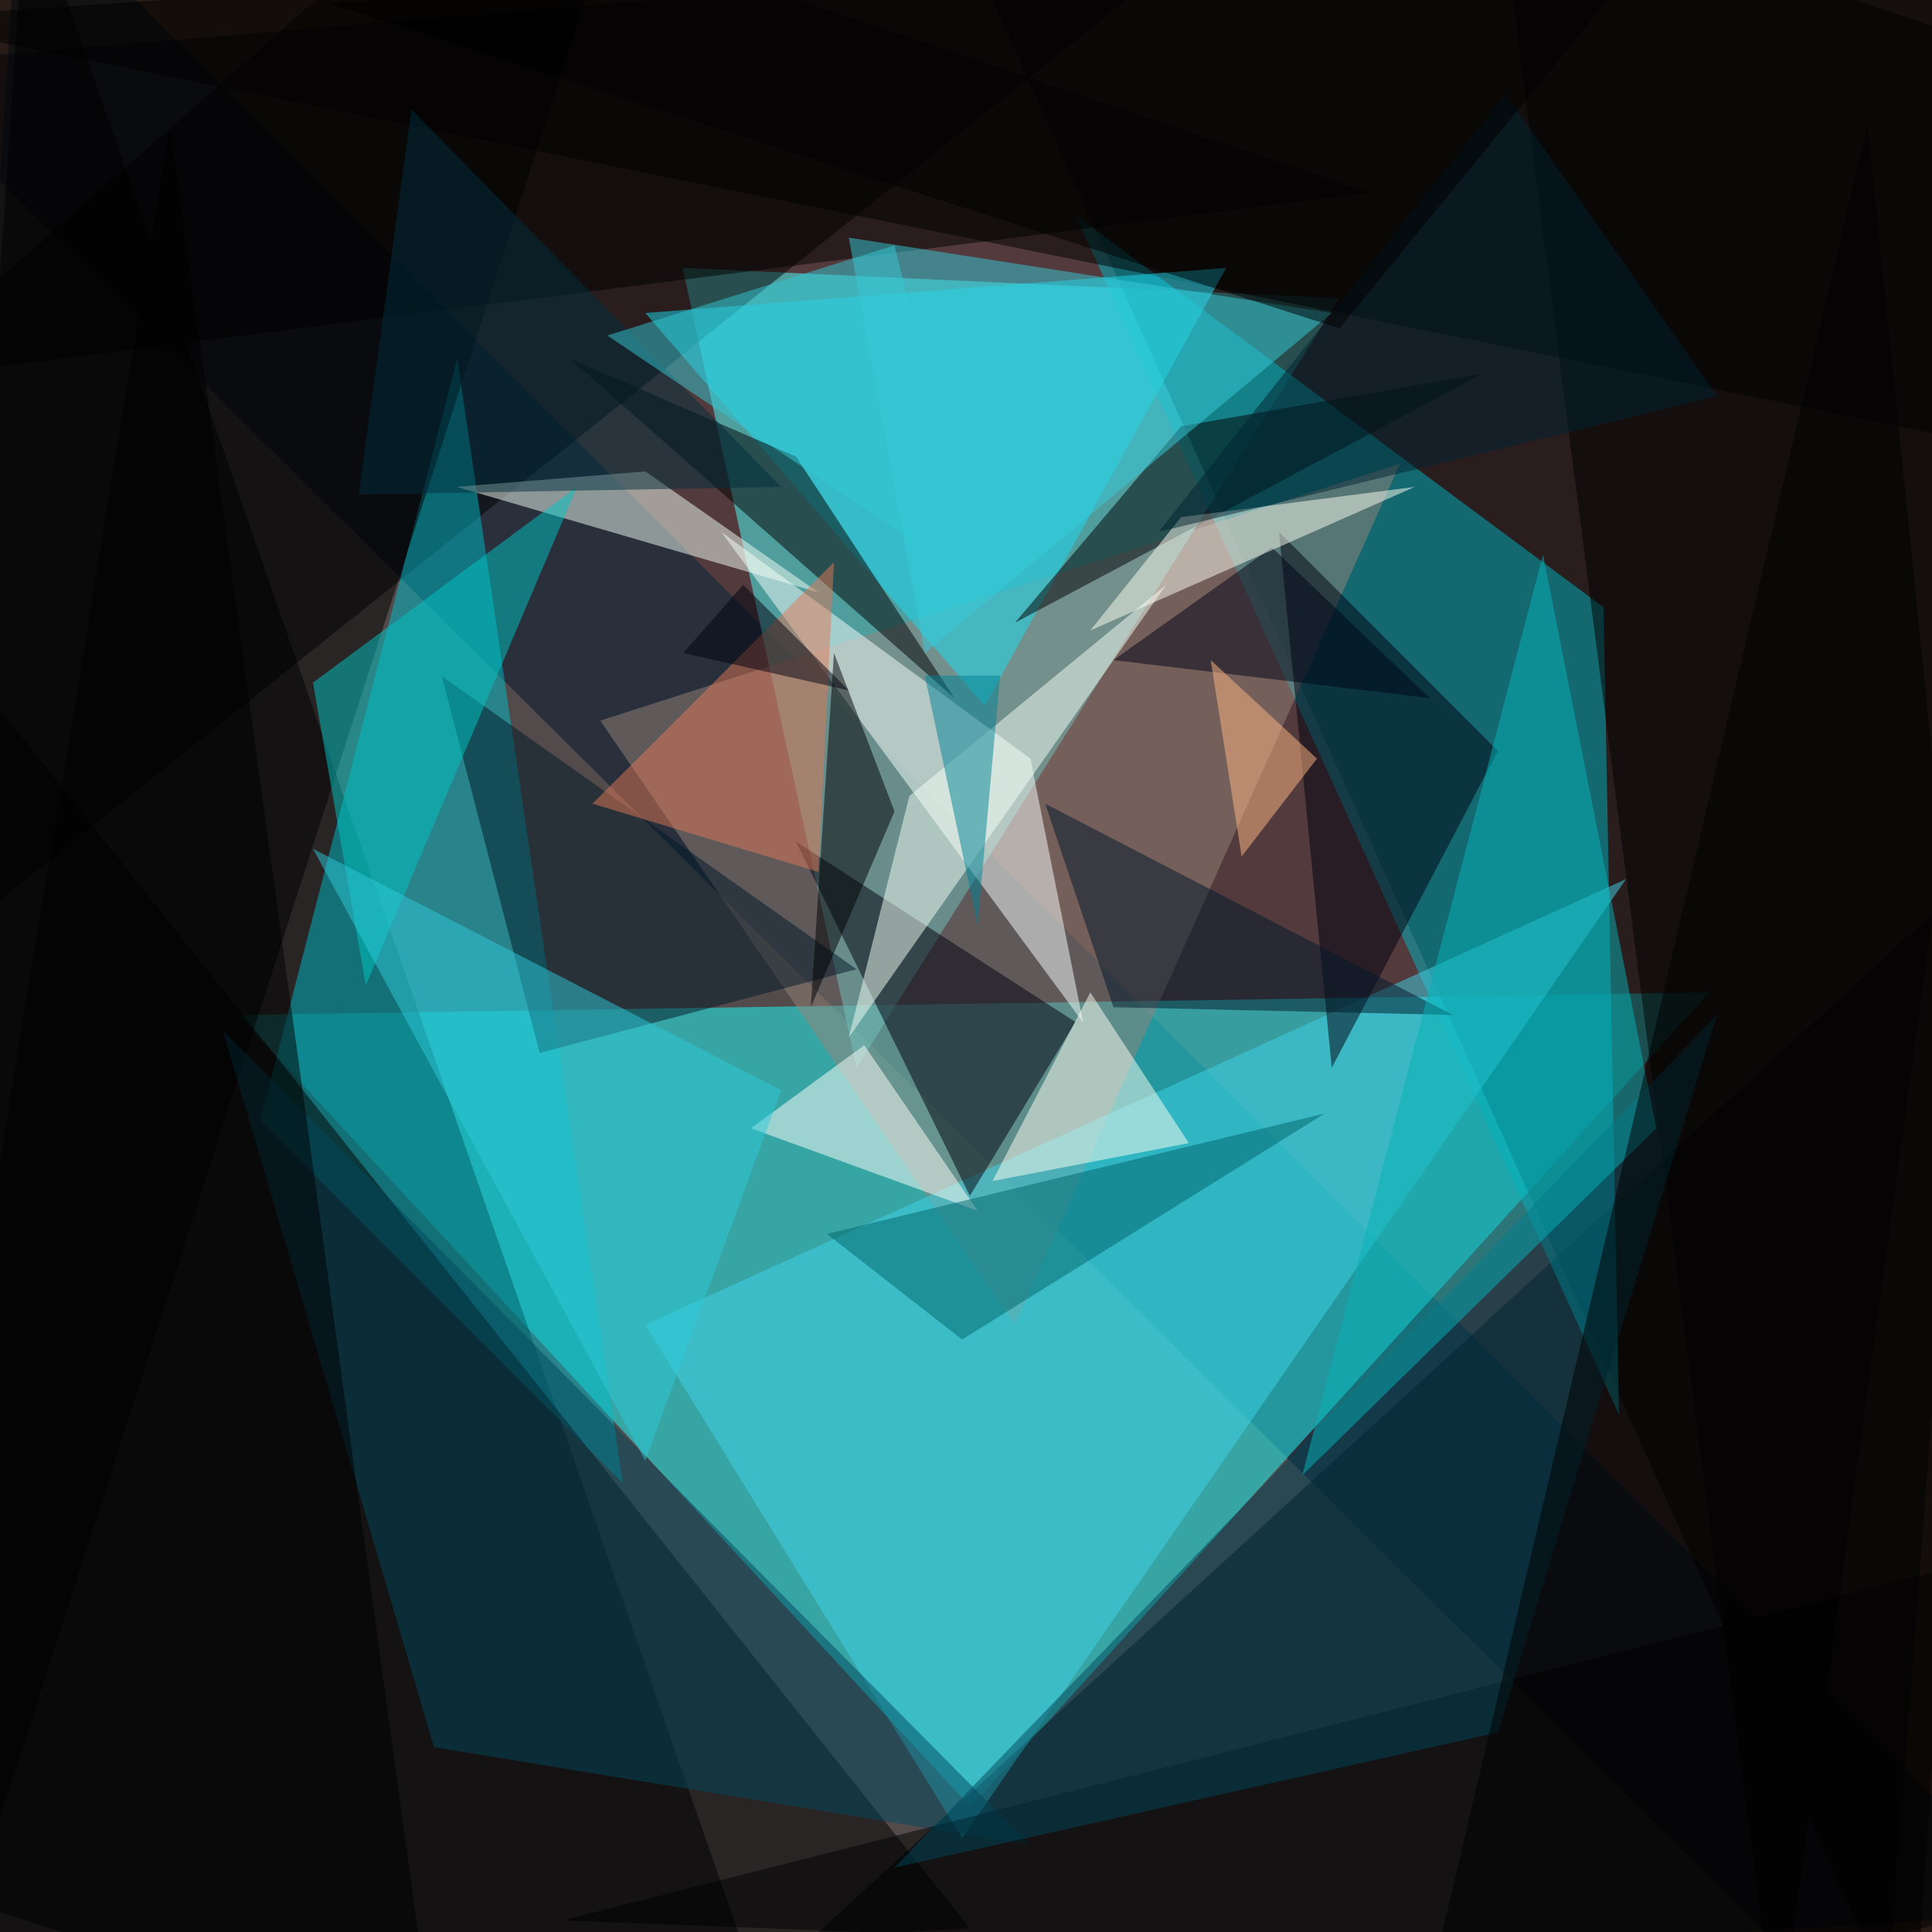
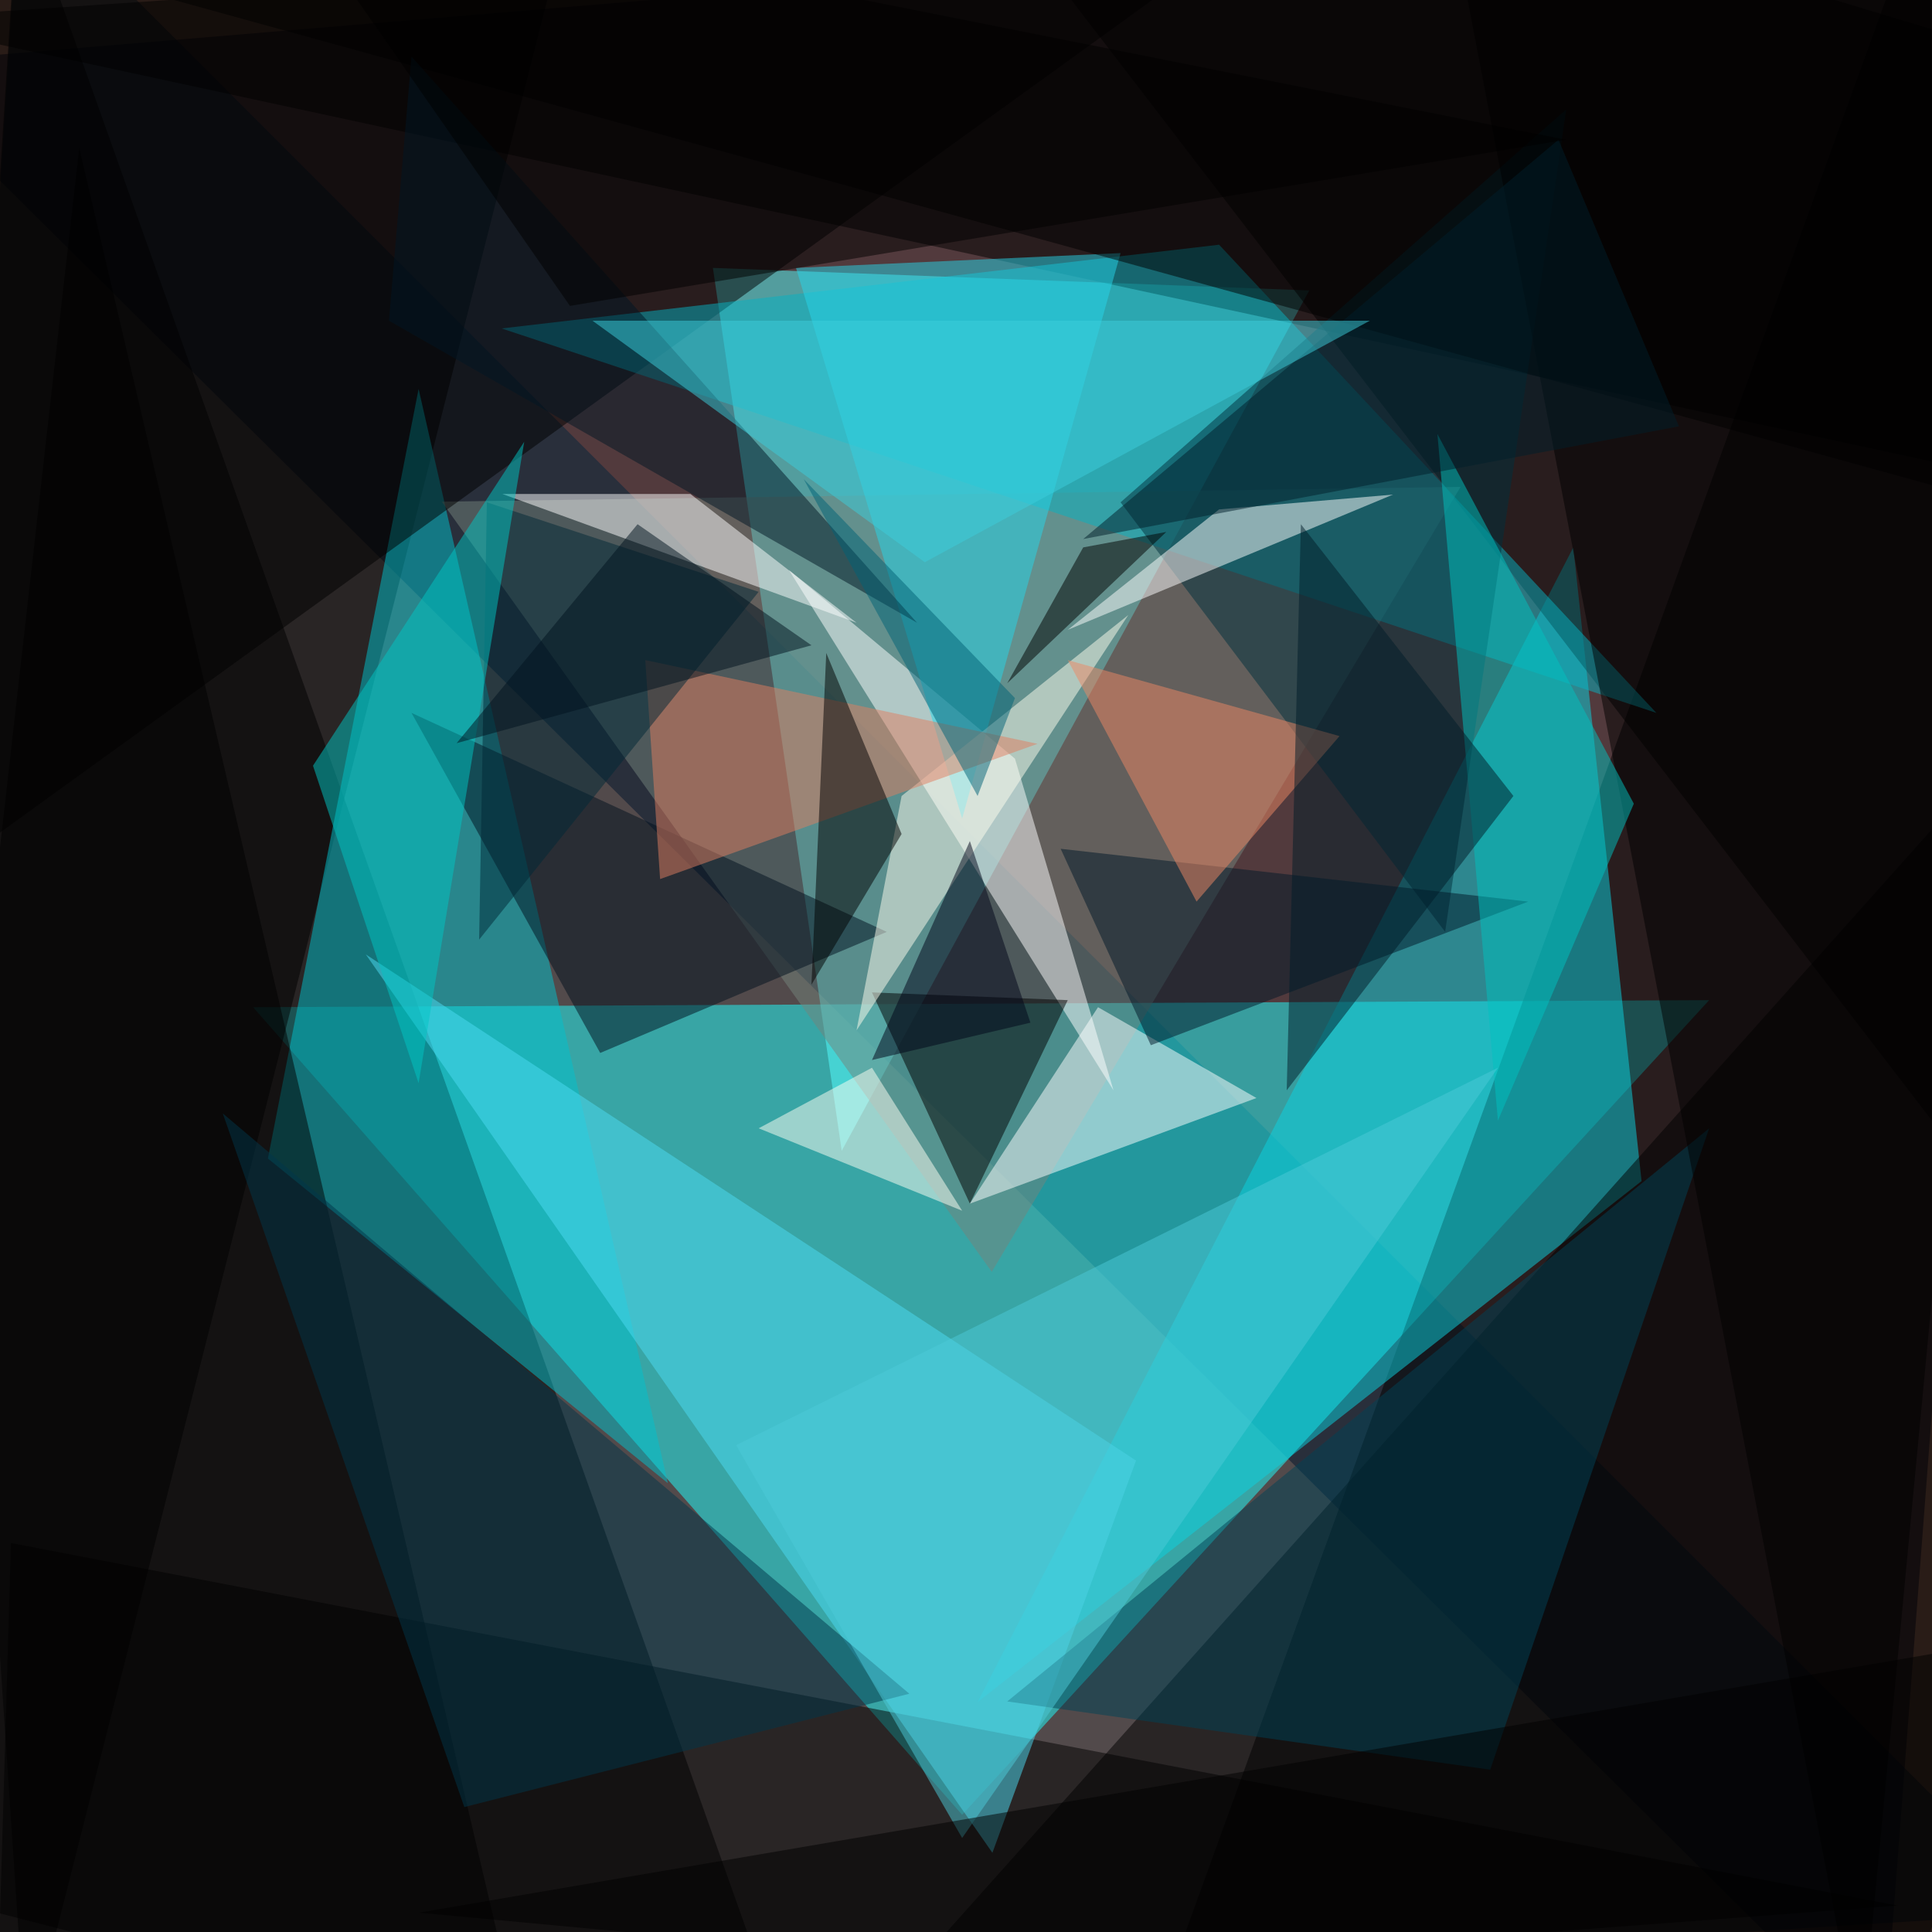
<svg xmlns="http://www.w3.org/2000/svg" width="300" height="300">
  <rect width="100%" height="100%" fill="#a5705d" />
  <g fill-opacity=".5">
-     <path fill="#00051f" d="m292.4 318.2 25.8-336.4L-18.2 10z" />
-     <path fill="#00243a" d="M-18.2 318.2 318.2 297 2.9-18.2z" />
-     <path fill="#1effff" d="M265.4 154.1 37 157.6l113.7 123z" />
-     <path d="m120.1 315.8-116-334-22.3 331.7z" />
-     <path fill="#4effff" d="m208 46.3-75 119.5-27-124.2z" />
-     <path d="M318.2-5.3 145.9-18.2l151.2 336.4z" />
-     <path d="M-11.1-18.2 179.9-4l-198 158.2zm322.2 150-11.7 186.4H107.2z" />
-     <path fill="#00b5c2" d="m167 33.4 84.4 186.3L249 94.3z" />
-     <path fill="#00bdcb" d="M96.7 230.3 40.4 174 71 55.7z" />
-     <path d="M-18.2 310V87.3l168.8 212.1z" />
-     <path fill="#96857a" d="M157.6 205.7 217.4 72 93.2 111.9z" />
-     <path d="m318.2 70.9-336.4-68L296-18z" />
-     <path fill="#3fd4e8" d="m100.2 205.7 49.2 79.7 103.1-148.9z" />
-     <path d="M232.6-18.2 276 318.2 318.2 10z" />
-     <path fill="#1addf3" d="m100.2 48.6 52.7 61 37.5-68z" />
-     <path fill="#f8fffc" d="m168.2 158.8-8.2-41-48-35.2z" />
-     <path fill="#00000c" d="m150.6 185.7 16.4-27-43.4-28z" />
-     <path d="M-.6 284.2 96.7-18.2H-7.6z" />
-     <path fill="#00485e" d="M67.4 271.3 34.6 160 160 286.5z" />
-     <path fill="#00000e" d="m232.6 116.6-34-34 8.2 83.2z" />
-     <path d="m87.3 298.2 212.1 8.2 18.8-66.8zm36.3-227.3 24.6 37.5-59.7-52.7z" />
-     <path fill="#f3fff5" d="m100.2 73.2-29.3 2.4L127.1 92z" />
-     <path fill="#001827" d="m83.8 163.5 49.2-13L68.6 105z" />
-     <path fill="#f7fff7" d="m141.2 123.6-9.4 37.5 49.3-70.3z" />
-     <path d="m230.3 58-46.9 8.2-25.8 30.5z" />
-     <path fill="#00465a" d="m232.6 269 34-111.4L138.9 290z" />
-     <path fill="#00192b" d="m172.9 156.4-10.6-31.6 63.3 32.8z" />
-     <path fill="#fffffb" d="m151.8 188-35.2-12.8 17.6-12.9z" />
-     <path fill="#fffff3" d="m184.6 177.5-30.5 5.9 15.2-29.3z" />
-     <path fill="#06b2b8" d="m239.6 86.1 17.6 89.1-55 53.9z" />
-     <path fill="#00c7c4" d="m56.8 153-8.2-47 41-30.4z" />
-     <path d="m129.5 101.4 9.4 24.6-13 30.4zM69.7-18.2l-87.9 77.4 230.9-29.3z" />
-     <path fill="#36cdda" d="m206.8 48.6-63.2 52.8-11.8-64.5z" />
-     <path fill="#00656b" d="m149.4 208-21-16.4 77.3-18.7z" />
-     <path fill="#002e3e" d="m55.7 76.8 65.6-1.2L63.9 17z" />
-     <path fill="#2fcbda" d="m48.6 131.8 72.7 37.5-21.1 57.5z" />
-     <path d="m26.4 19.3 41 298.9-85.6-27z" />
-     <path fill="#e07957" d="m127.1 135.4 2.4-48.1L92 124.8z" />
-     <path fill="#000416" d="m222 108.4-49.1-5.9L197.5 85z" />
-     <path fill="#fffff3" d="m169.3 97.9 14.1-17.6 36.3-4.7z" />
-     <path fill="#ffb885" d="m188 102.5 4.8 30.5 11.7-15.2z" />
-     <path fill="#008296" d="M143.6 104.9h11.7l-3.5 38.7z" />
-     <path d="M219.7 318.2 290 19.3l28.2 275.4z" />
-     <path fill="#002231" d="m266.6 61.5-86.7 21.1 53.9-68z" />
-     <path fill="#00000e" d="m115.4 90.8-9.3 10.6 25.7 5.8z" />
-     <path fill="#35c8d4" d="m94.3 52.1 44.6-14 12.9 52.7z" />
-     <path d="M260.7-13.5 51 .5 208 51z" />
+     <path fill="#00051f" d="M318.2-18.2-18.2 10l310.6 308.2z" />
+     <path fill="#00243a" d="m3-18.2-21.2 336.4L318.2 297z" />
+     <path fill="#1effff" d="m149.4 281.8 116-126.5-226.1 1.1z" />
+     <path d="M122.5 318.2 2.9-18.2l-21 329.3zm182.8-7.1-5.9-329.3-121.9 336.4z" />
+     <path fill="#5ff" d="m130.7 178.7 72.6-133.6-92.6-3.5z" />
+     <path d="m-18.2 3 336.4 72.6-22.3-93.8z" />
+     <path d="M4.1 318.2 89.6-18.2l-107.8 4.7z" />
+     <path fill="#0bd5e3" d="m244.3 85 10.6 98.4-103.1 80.9z" />
+     <path fill="#00c2cf" d="M65 60.4 41.6 179.9l62.1 50.4z" />
+     <path d="m-.6 318.2 295.3-22.3-293-56.3zm314.1-126.6L162.3-5.3 318.2.6z" />
+     <path fill="#74847d" d="M226.8 75.6 68.6 77.9 154 197.5z" />
+     <path d="m184.6-4.1-195.7-14 1.1 154.6z" />
+     <path fill="#06b2c2" d="M189.3 38 77.9 51l179.3 59.7z" />
+     <path fill="#000001" d="m131.8 317 186.4 1.2V108.4z" />
+     <path fill="#fff" d="m157.6 117.8 15.3 51.5-50.4-80.8z" />
+     <path fill="#00303c" d="M224.4 144.7 174 78l69.2-61z" />
+     <path fill="#4cdcf4" d="M176.4 226.8 56.8 148.2l97.3 139.5z" />
+     <path d="m135.4 154.1 30.4 1.2-15.2 31.6z" />
+     <path fill="#fff" d="m189.3 79.1 27-2.3-50.5 21zm-18.8 77.3 24.6 14.1-44.5 16.4z" />
+     <path d="m12.3 22.9-30.5 269.5 99.6 25.8z" />
+     <path fill="#00101f" d="m137.7 144.7-73.8-34 29.3 52.8z" />
+     <path fill="#004257" d="m231.4 274.8 34-99.6-109 89z" />
+     <path fill="#26d7ea" d="m123.6 41.6 50.4-2.3-24.6 87.8z" />
+     <path fill="#00364b" d="M34.6 172.9 141.2 263l-69.1 17.6z" />
+     <path fill="#001828" d="m237.3 140-58.6 22.3-14-30.5z" />
+     <path d="m20.5-1.8 284.8 78.6L318.2-3z" />
+     <path fill="#001624" d="m142.4 96.7-82-46.9 3.5-41z" />
+     <path d="m318.2 10-29.3 308.2-64.5-336.4z" />
+     <path fill="#fffeef" d="m133 160 42.2-64.5-35.2 28.1z" />
+     <path fill="#e07f60" d="m100.2 102.5 2.3 34 58.6-21z" />
+     <path fill="#fffff5" d="m149.4 188-14-22.2-17.6 9.4z" />
+     <path fill="#002836" d="m75.6 78-1.2 67.9 43.4-54z" />
+     <path fill="#fff" d="m133 96.7-25.8-20H78z" />
+     <path d="m140 129.5-11.7-28.1-2.3 51.5z" />
+     <path fill="#00c6c4" d="m81.4 68.6-32.8 50.3L65 168.2z" />
+     <path fill="#00c2c0" d="m223.2 67.4 9.4 106.6 21.1-49.2z" />
+     <path fill="#4dcad9" d="m232.6 165.8-83.2 119.6-35.1-61z" />
+     <path fill="#001e2a" d="m242 21.7-73.8 62 92.5-17.5z" />
+     <path fill="#ef8864" d="m165.8 102.5 20 37.5 22.2-25.7z" />
+     <path fill="#001d29" d="m199.8 169.3 35.2-45.7-33-42.2z" />
+     <path fill="#3ccfdc" d="M143.6 87.3 92 49.8h120.7z" />
+     <path d="m318.2 253.7-25.8 64.5L65 297zM88.5 47.5l154.7-25.8L42.8-18.2zM168.2 85l12.9-2.4-24.7 23.5z" />
+     <path fill="#000419" d="m135.4 164.6 15.2-34 9.4 28.2z" />
+     <path fill="#00121f" d="M126 100.2 99 81.4l-28.1 34z" />
+     <path fill="#006276" d="m151.8 123.6-27-49.2 32.8 34z" />
  </g>
</svg>
